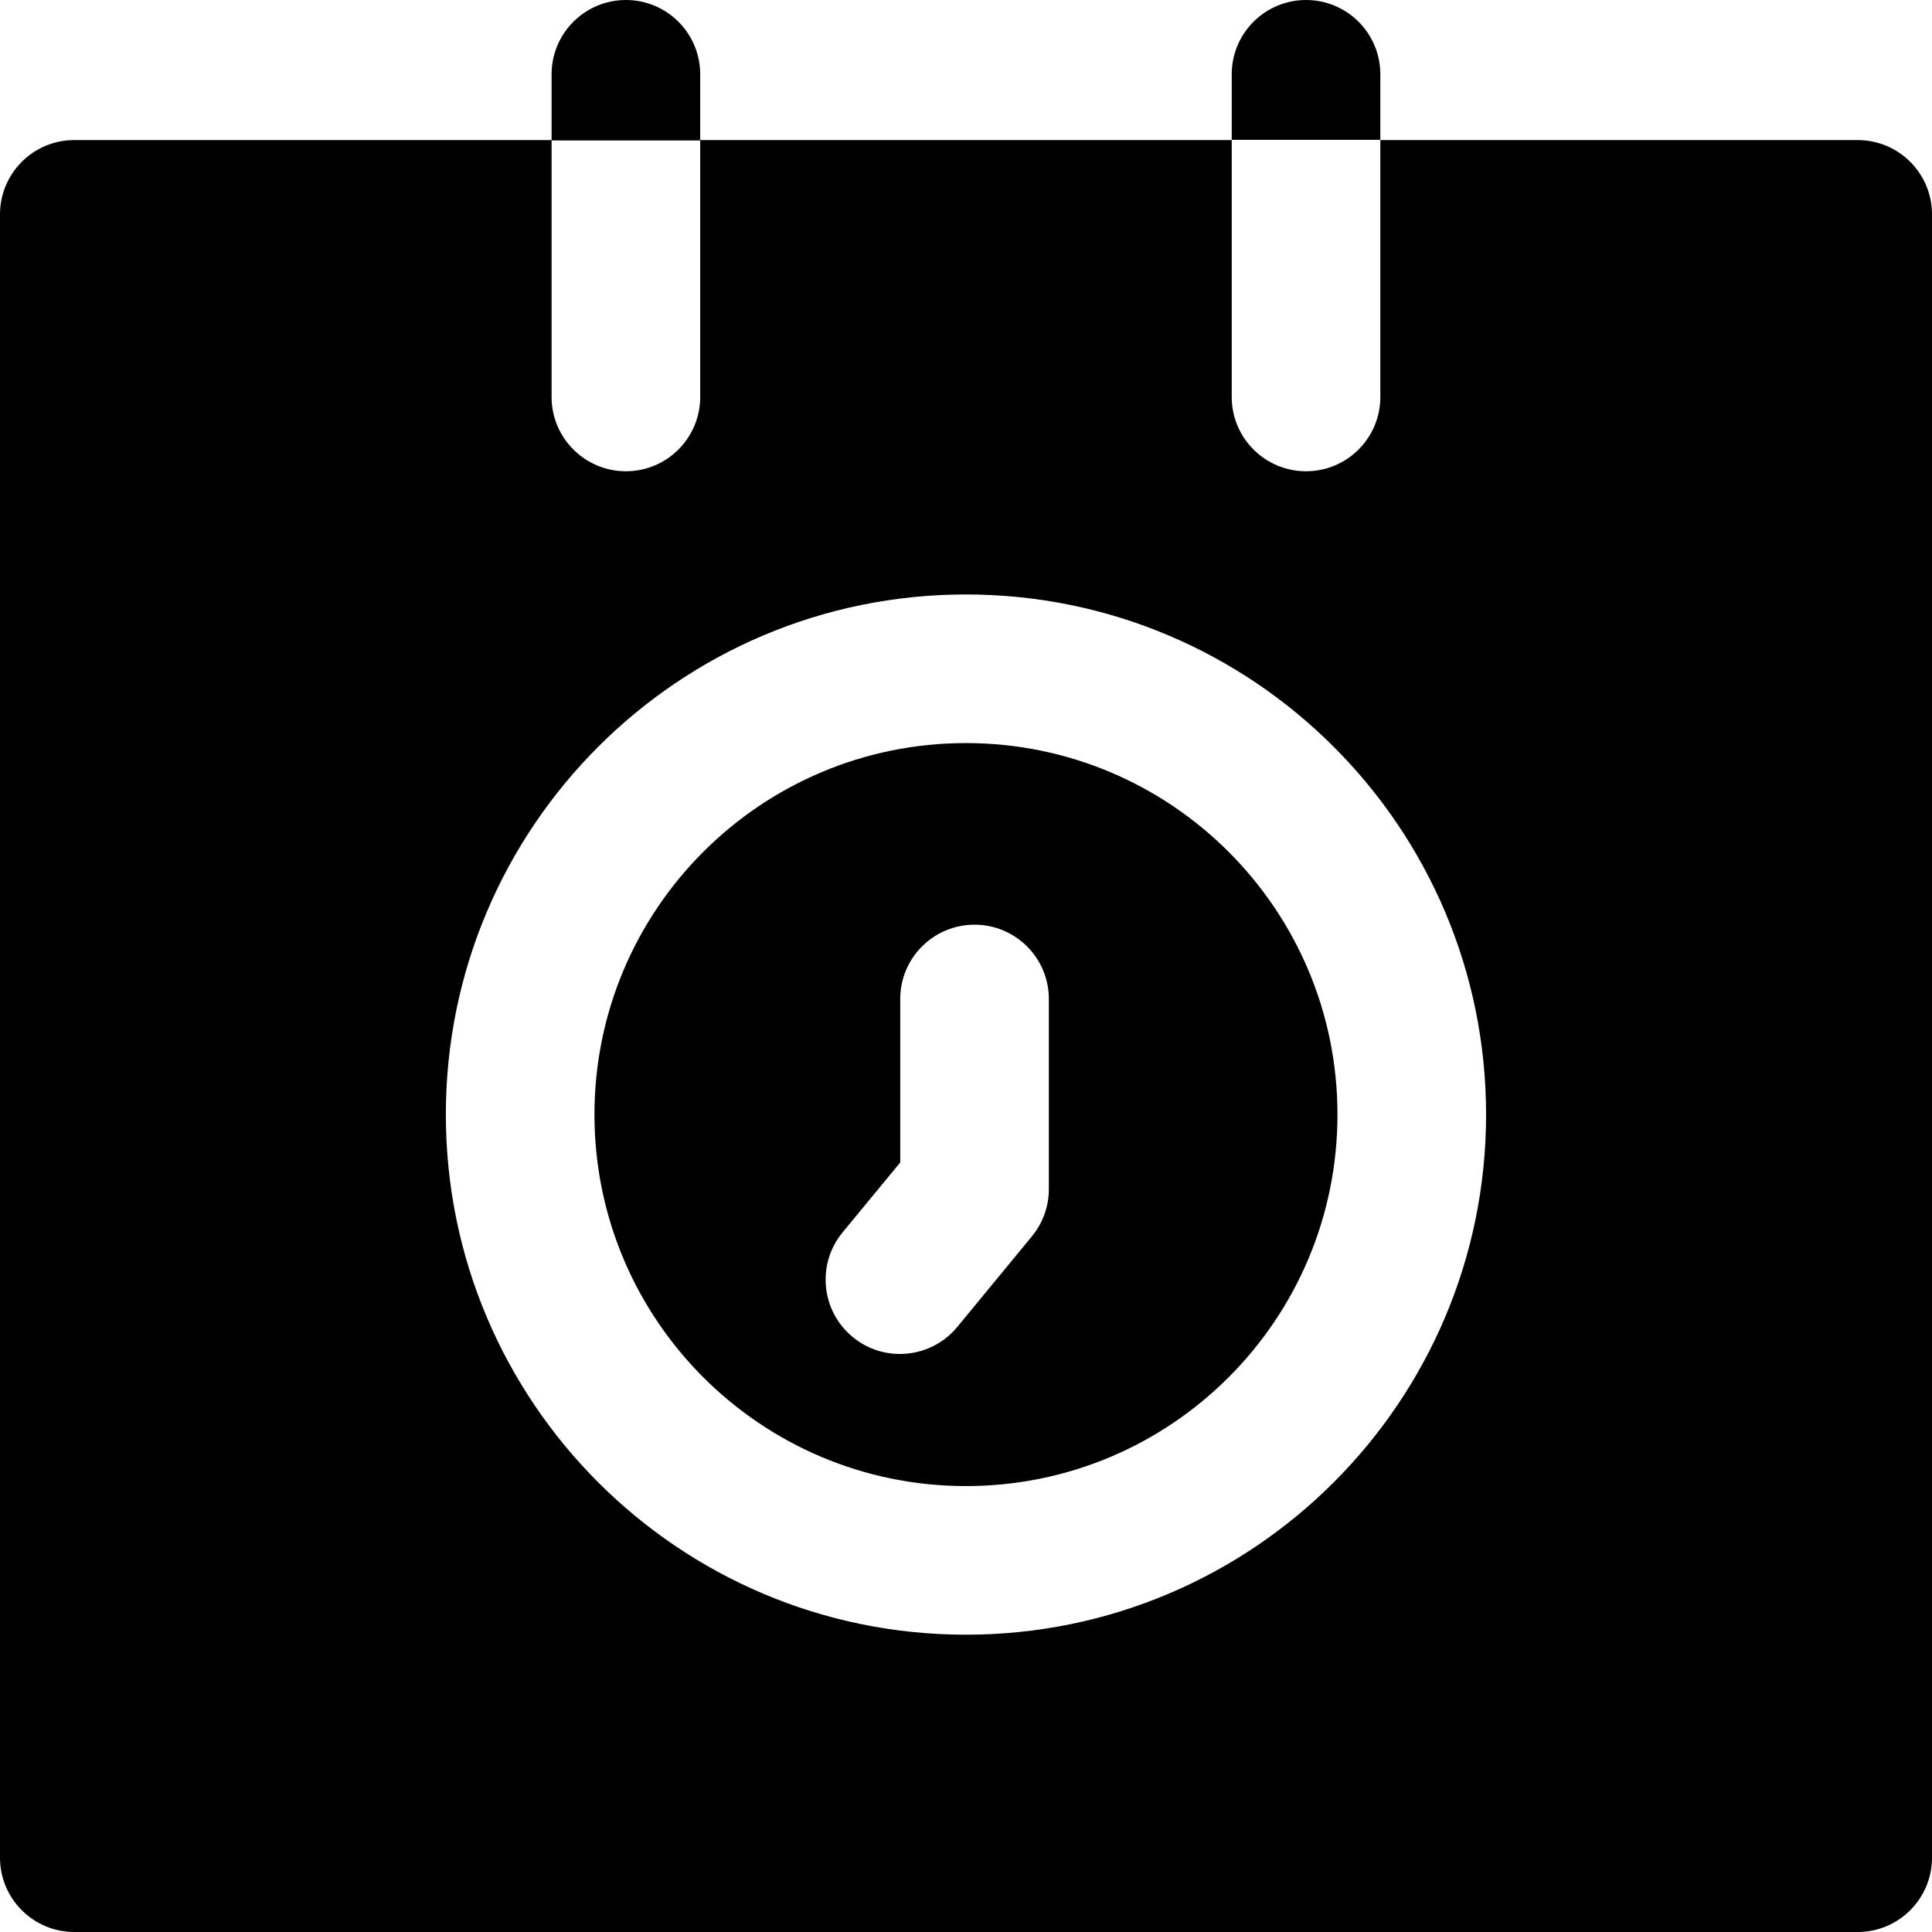
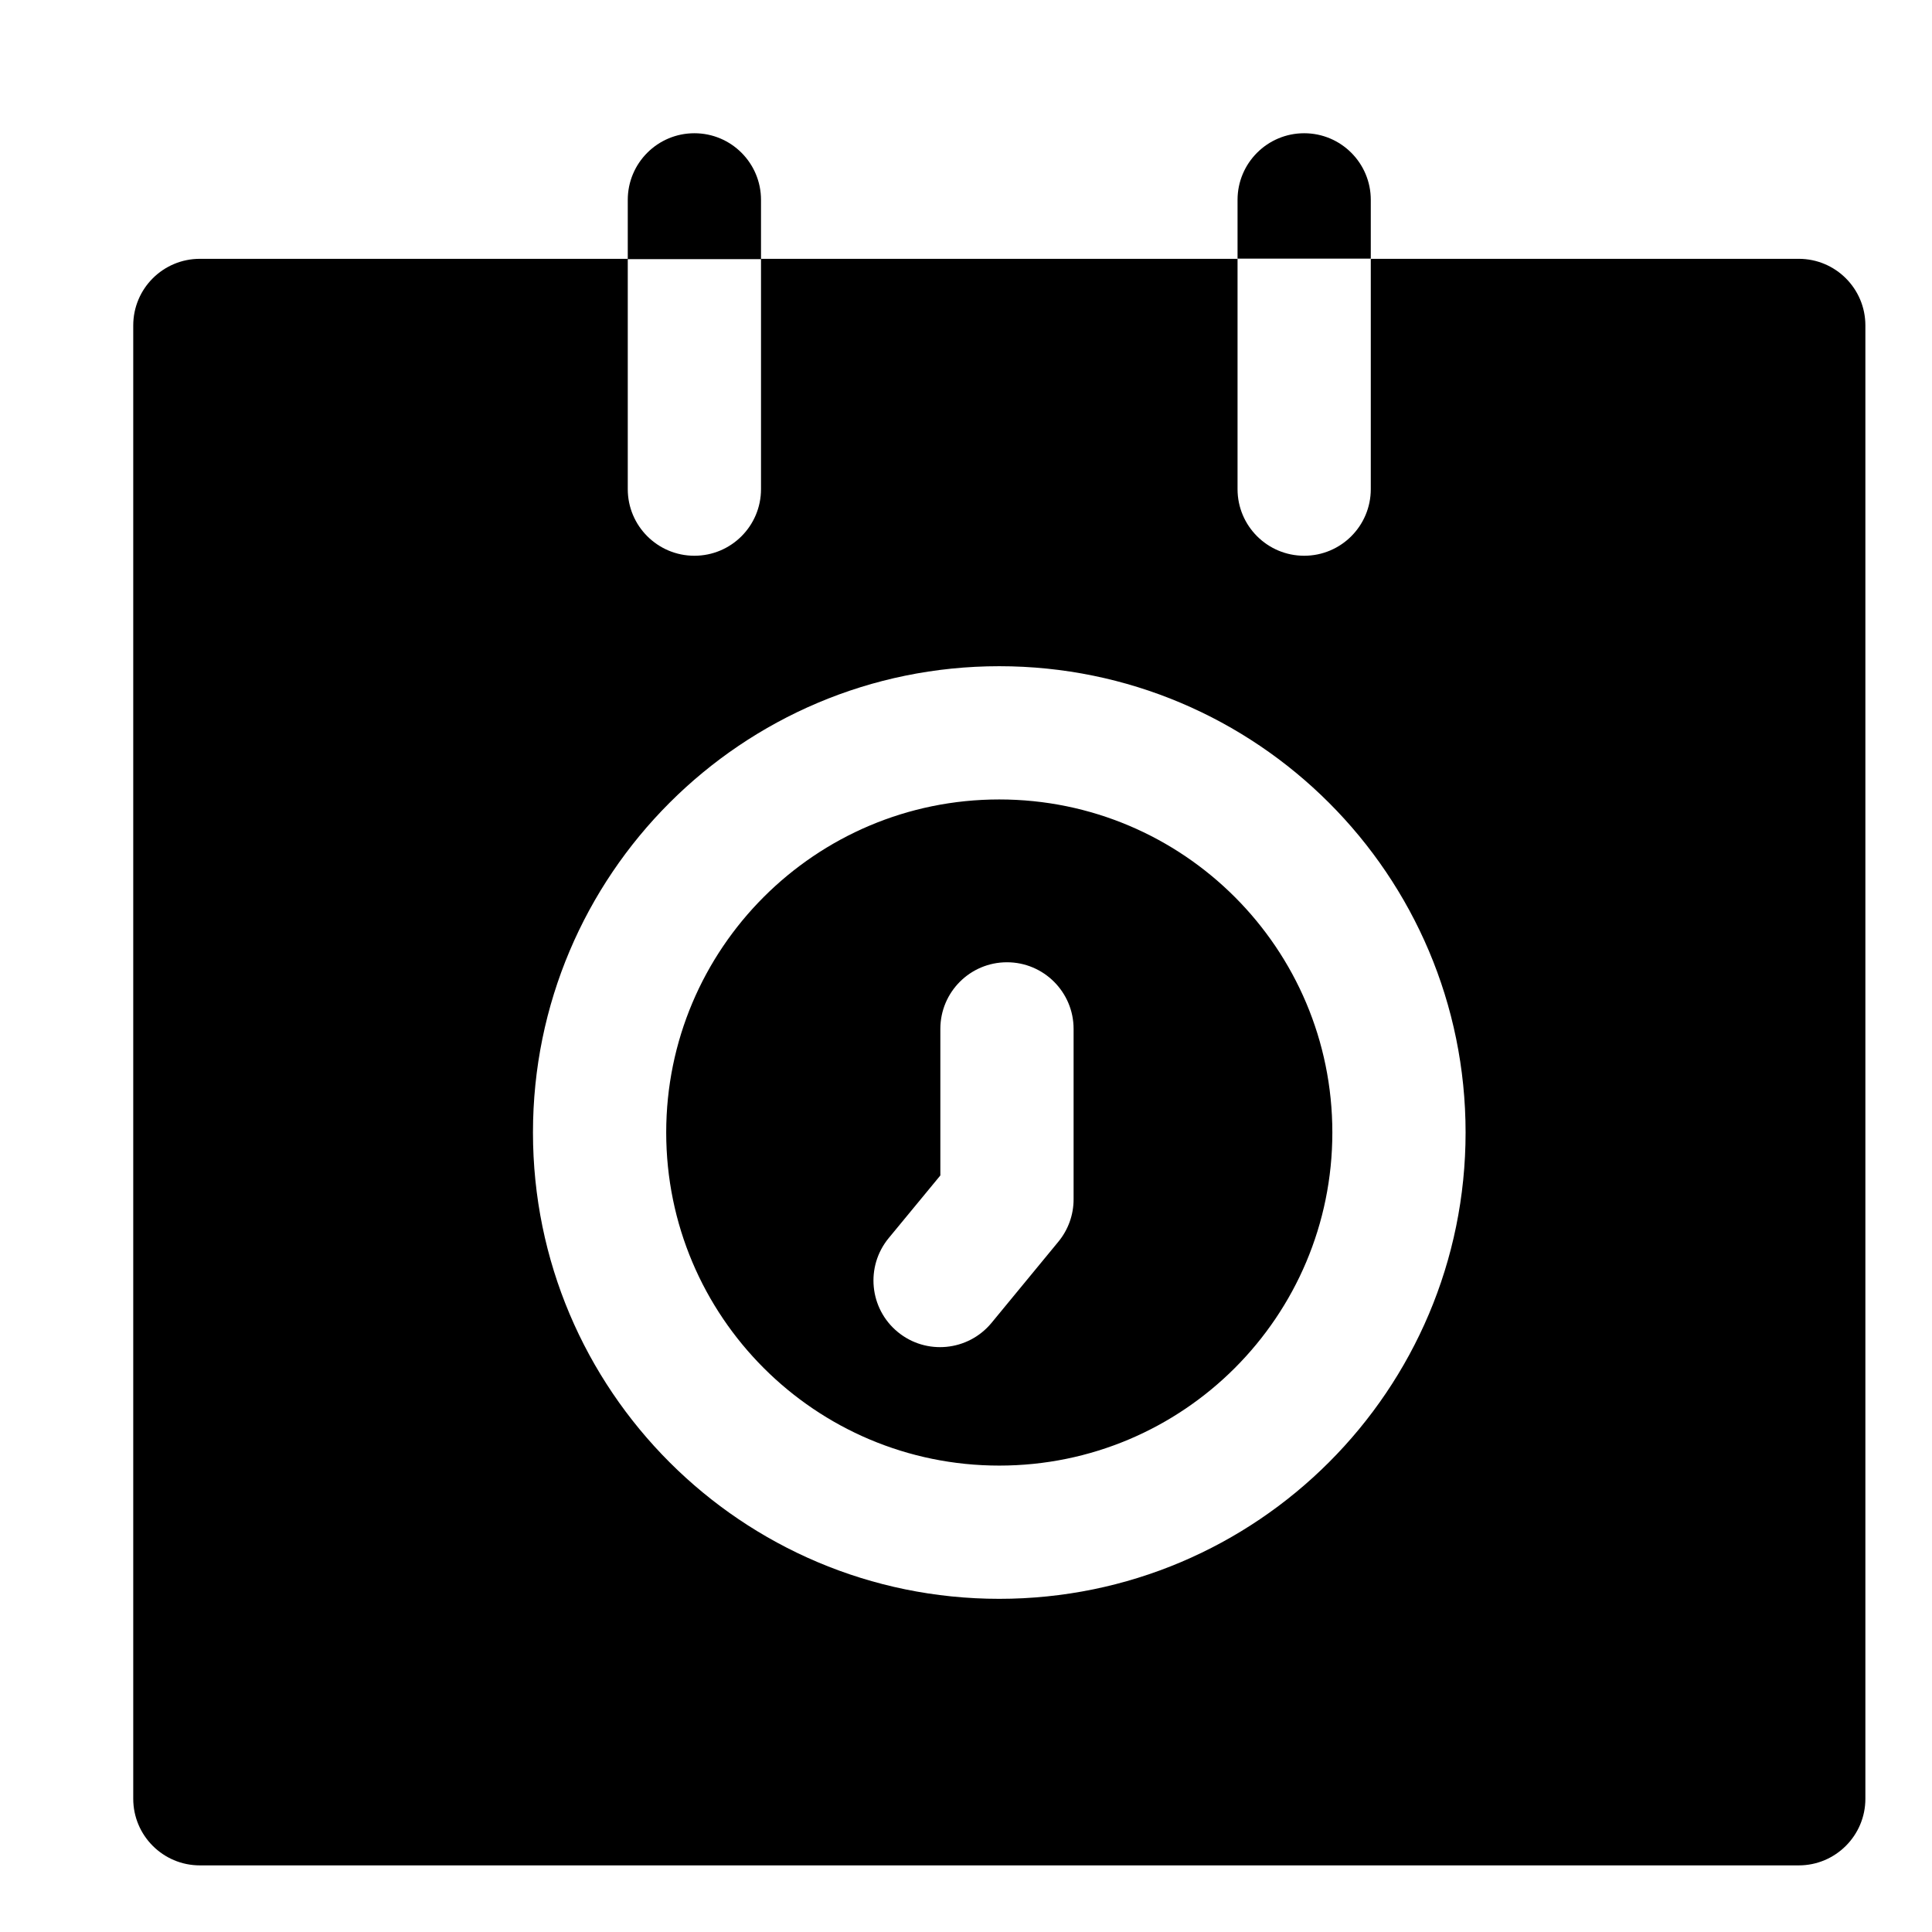
- <svg xmlns="http://www.w3.org/2000/svg" width="26" height="26" viewBox="0 0 26 26" fill="none">
-   <path fill-rule="evenodd" clip-rule="evenodd" d="M8.423 0C8.976 0 9.423 0.448 9.423 1V1.885H16.576V5.342C16.576 5.894 17.024 6.342 17.576 6.342C18.129 6.342 18.576 5.894 18.576 5.342V1.885H25C25.552 1.885 26 2.332 26 2.885V25C26 25.552 25.552 26 25 26H1C0.448 26 0 25.552 0 25V2.885C0 2.332 0.448 1.885 1 1.885H7.423V1C7.423 0.448 7.871 0 8.423 0ZM18.576 1V1.882H16.576V1C16.576 0.448 17.024 0 17.576 0C18.129 0 18.576 0.448 18.576 1ZM8.423 6.342C8.976 6.342 9.423 5.894 9.423 5.342V1.89H7.423V5.342C7.423 5.894 7.871 6.342 8.423 6.342ZM12.999 10C10.238 10 8 12.238 8 14.999C8 17.761 10.238 19.999 12.999 19.999C15.761 19.999 17.999 17.761 17.999 14.999C17.999 12.238 15.761 10 12.999 10ZM6 14.999C6 11.134 9.134 8 12.999 8C16.865 8 19.999 11.134 19.999 14.999C19.999 18.865 16.865 21.999 12.999 21.999C9.134 21.999 6 18.865 6 14.999ZM13.115 12.444C12.562 12.444 12.115 12.892 12.115 13.444V15.644L11.339 16.585C10.988 17.012 11.049 17.642 11.475 17.993C11.901 18.344 12.531 18.283 12.883 17.857L13.886 16.639C14.034 16.46 14.115 16.235 14.115 16.003V13.444C14.115 12.892 13.667 12.444 13.115 12.444Z" fill="black" />
+ <svg xmlns="http://www.w3.org/2000/svg" width="29" height="29" viewBox="0 0 29 29" fill="none">
+   <path fill-rule="evenodd" clip-rule="evenodd" d="M10.423 2C10.976 2 11.423 2.448 11.423 3V3.885H18.576V7.342C18.576 7.894 19.024 8.342 19.576 8.342C20.129 8.342 20.576 7.894 20.576 7.342V3.885H27C27.552 3.885 28 4.332 28 4.885V27C28 27.552 27.552 28 27 28H3C2.448 28 2 27.552 2 27V4.885C2 4.332 2.448 3.885 3 3.885H9.423V3C9.423 2.448 9.871 2 10.423 2ZM20.576 3V3.882H18.576V3C18.576 2.448 19.024 2 19.576 2C20.129 2 20.576 2.448 20.576 3ZM10.423 8.342C10.976 8.342 11.423 7.894 11.423 7.342V3.89H9.423V7.342C9.423 7.894 9.871 8.342 10.423 8.342ZM14.999 12C12.238 12 10 14.238 10 16.999C10 19.761 12.238 21.999 14.999 21.999C17.761 21.999 19.999 19.761 19.999 16.999C19.999 14.238 17.761 12 14.999 12ZM8 16.999C8 13.134 11.134 10 14.999 10C18.865 10 21.999 13.134 21.999 16.999C21.999 20.865 18.865 23.999 14.999 23.999C11.134 23.999 8 20.865 8 16.999ZM15.115 14.444C14.562 14.444 14.115 14.892 14.115 15.444V17.644L13.339 18.585C12.988 19.012 13.049 19.642 13.475 19.993C13.901 20.344 14.531 20.283 14.883 19.857L15.886 18.639C16.034 18.46 16.115 18.235 16.115 18.003V15.444C16.115 14.892 15.667 14.444 15.115 14.444Z" fill="black" />
</svg>
